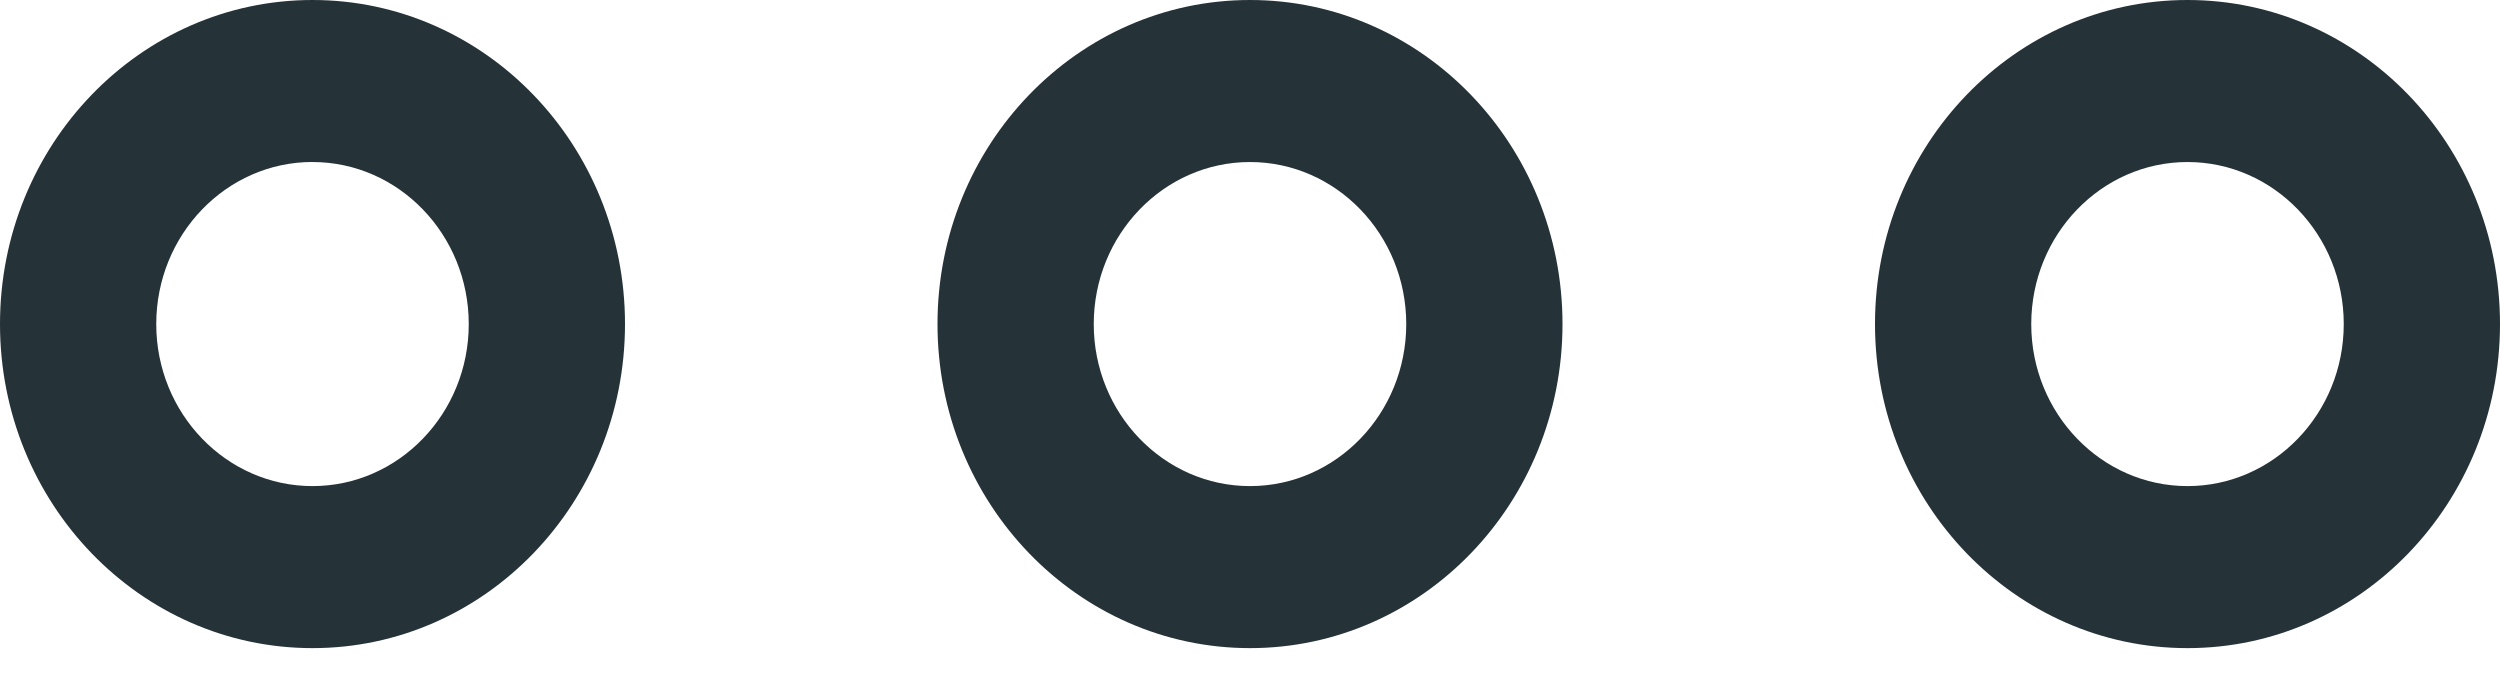
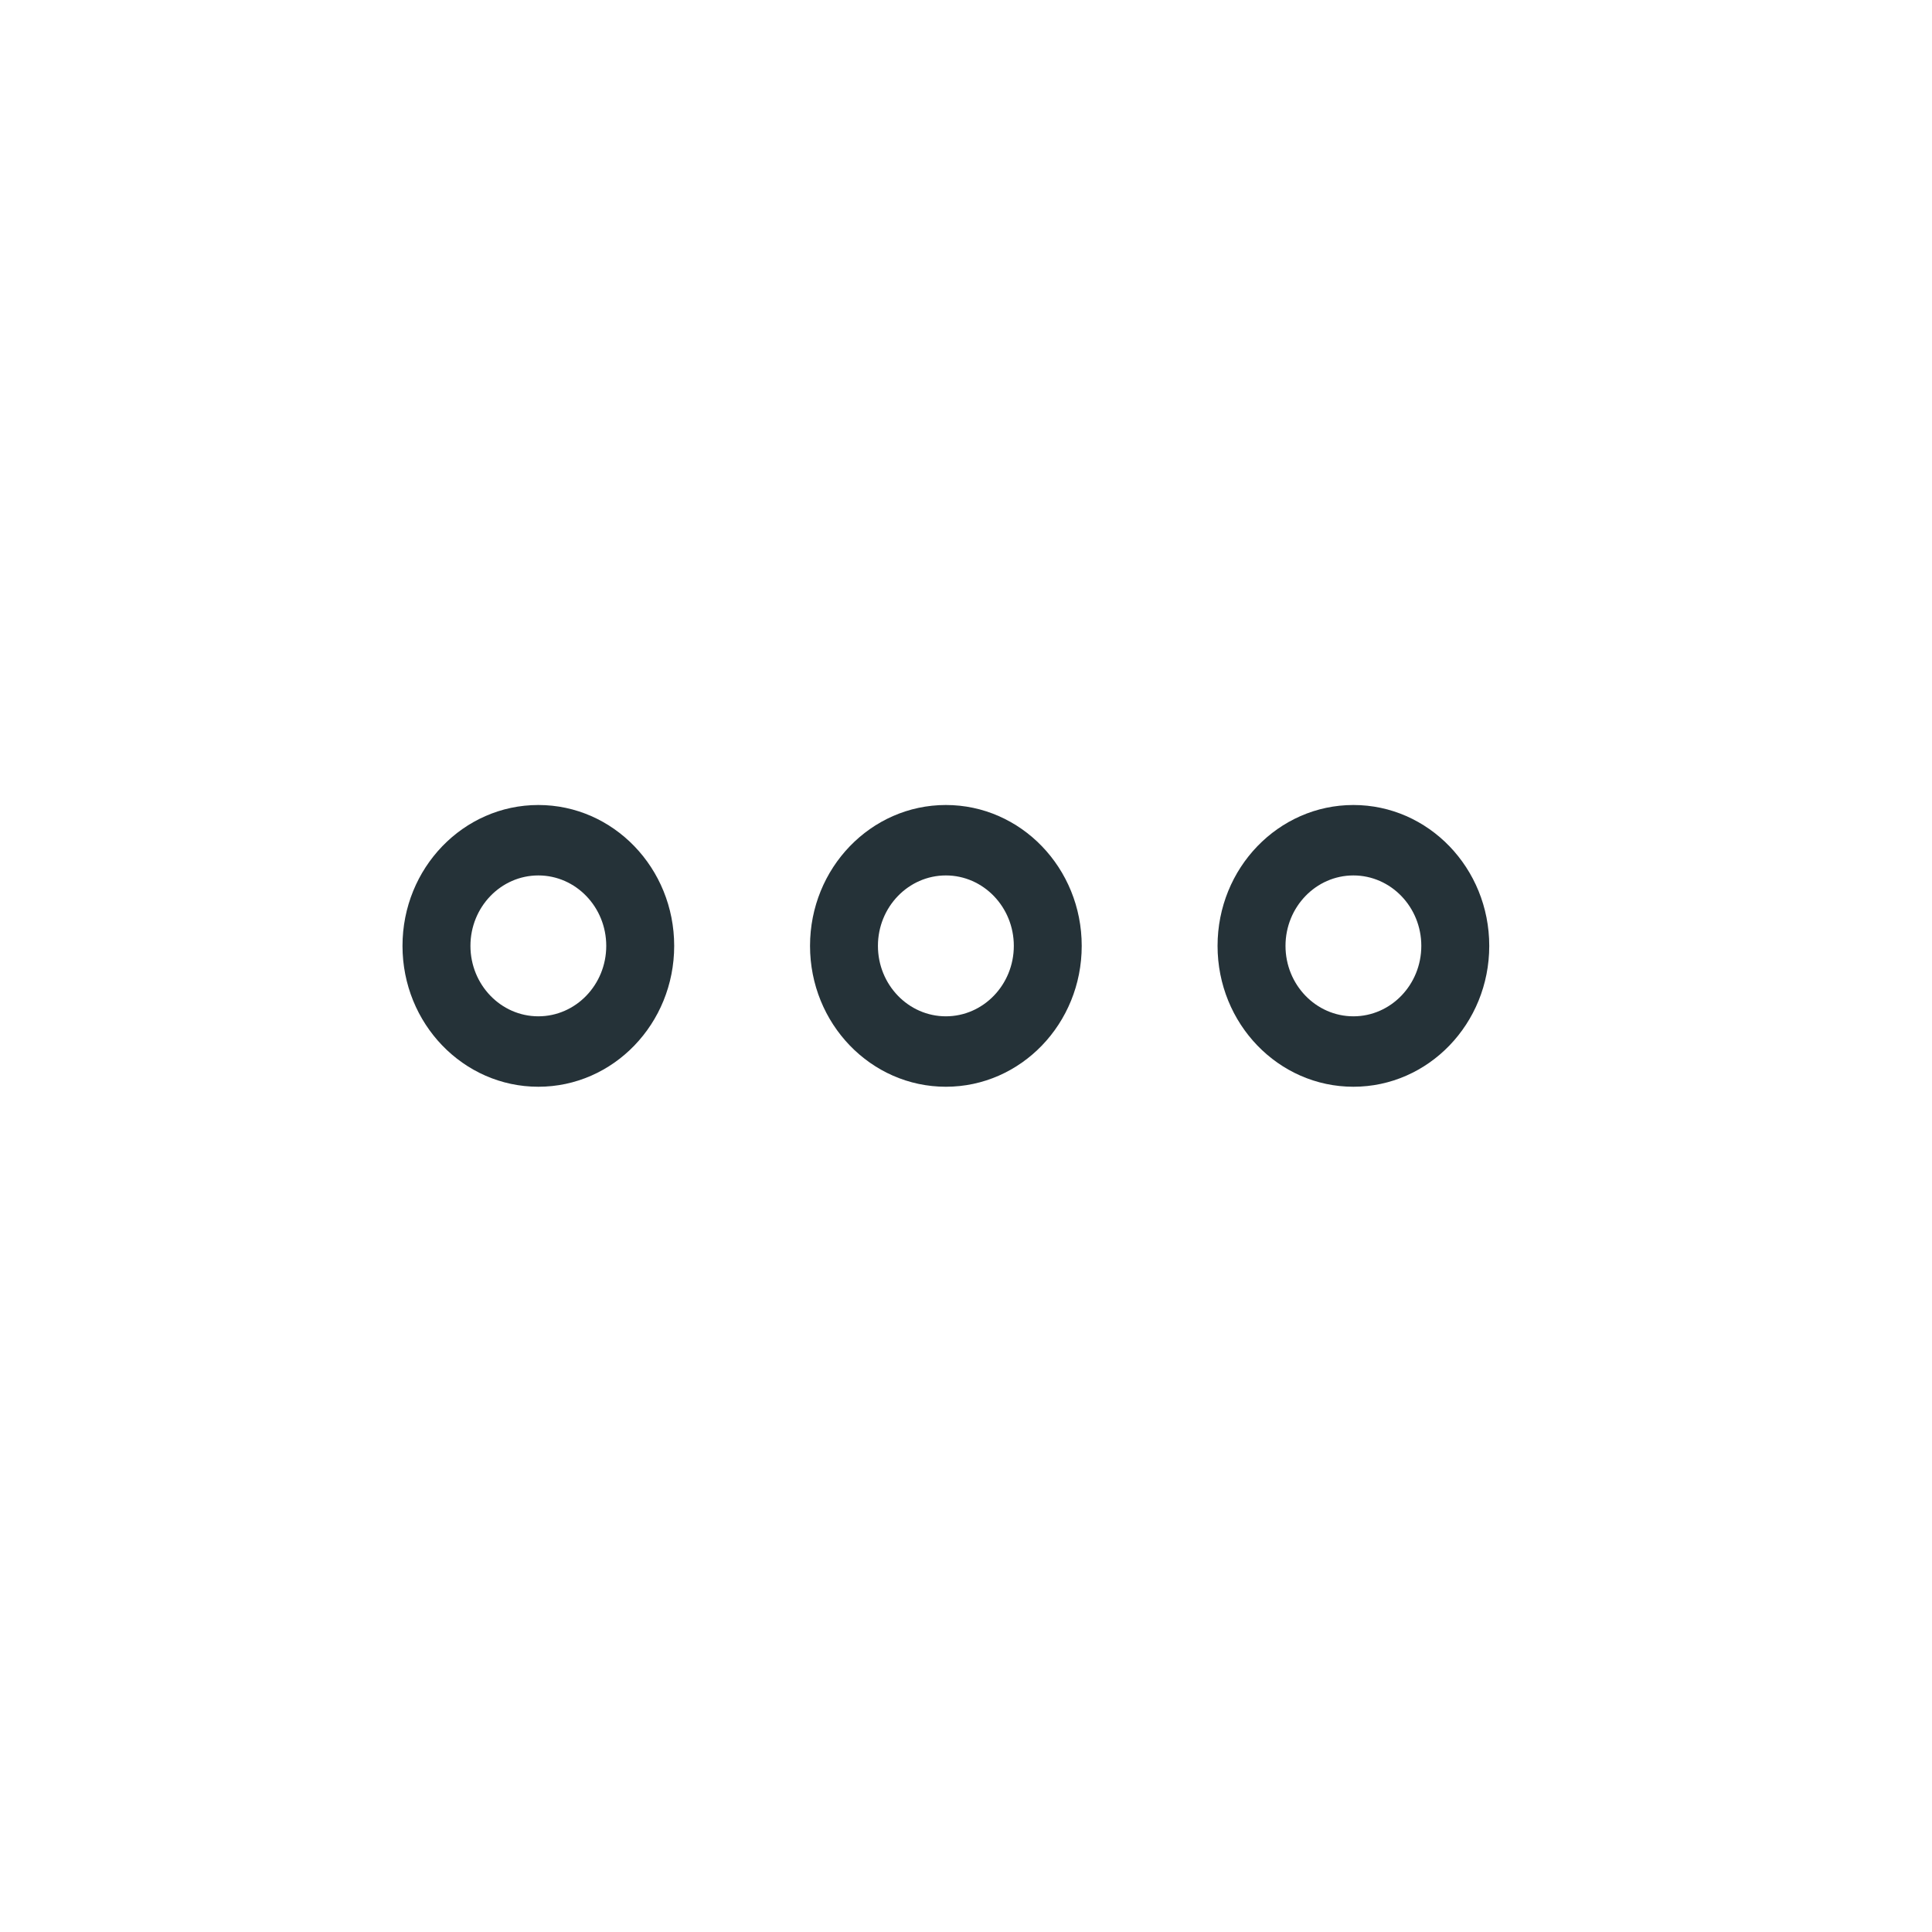
- <svg xmlns="http://www.w3.org/2000/svg" width="48" height="13" fill="none" viewBox="0 0 48 13">
-   <path fill-rule="evenodd" clip-rule="evenodd" d="M6 0C2.687 0 0 2.786 0 6.222c0 3.436 2.687 6.222 6 6.222 3.314 0 6-2.786 6-6.222C12 2.786 9.314 0 6 0zm0 3.111c1.655 0 3 1.395 3 3.111 0 1.716-1.345 3.111-3 3.111-1.654 0-3-1.395-3-3.11C3 4.505 4.346 3.11 6 3.11zM24 0c-3.313 0-6 2.786-6 6.222 0 3.436 2.687 6.222 6 6.222 3.314 0 6-2.786 6-6.222C30 2.786 27.314 0 24 0zm0 3.111c1.655 0 3 1.395 3 3.111 0 1.716-1.345 3.111-3 3.111-1.654 0-3-1.395-3-3.11 0-1.717 1.346-3.112 3-3.112zM42 0c-3.313 0-6 2.786-6 6.222 0 3.436 2.687 6.222 6 6.222 3.314 0 6-2.786 6-6.222C48 2.786 45.314 0 42 0zm0 3.111c1.655 0 3 1.395 3 3.111 0 1.716-1.345 3.111-3 3.111-1.654 0-3-1.395-3-3.11 0-1.717 1.346-3.112 3-3.112z" fill="#253238" />
+ <svg xmlns="http://www.w3.org/2000/svg" width="48" height="48" viewBox="0 0 48 48" fill="none">
+   <g id="Icons / Vertical Cars / Car others">
+     <path id="Combined Shape" fill-rule="evenodd" clip-rule="evenodd" d="M13.375 20C11.511 20 10 21.567 10 23.5C10 25.433 11.511 27 13.375 27C15.239 27 16.75 25.433 16.75 23.5C16.75 21.567 15.239 20 13.375 20ZM13.375 21.75C14.306 21.75 15.062 22.535 15.062 23.5C15.062 24.465 14.306 25.25 13.375 25.25C12.444 25.25 11.688 24.465 11.688 23.5C11.688 22.535 12.444 21.75 13.375 21.75ZM23.5 20C21.636 20 20.125 21.567 20.125 23.5C20.125 25.433 21.636 27 23.5 27C25.364 27 26.875 25.433 26.875 23.5C26.875 21.567 25.364 20 23.5 20ZM23.5 21.75C24.431 21.75 25.188 22.535 25.188 23.5C25.188 24.465 24.431 25.25 23.5 25.25C22.569 25.25 21.812 24.465 21.812 23.5C21.812 22.535 22.569 21.75 23.5 21.75ZM33.625 20C31.761 20 30.25 21.567 30.25 23.5C30.25 25.433 31.761 27 33.625 27C35.489 27 37 25.433 37 23.5C37 21.567 35.489 20 33.625 20ZM33.625 21.75C34.556 21.75 35.312 22.535 35.312 23.5C35.312 24.465 34.556 25.25 33.625 25.25C32.694 25.25 31.938 24.465 31.938 23.5C31.938 22.535 32.694 21.75 33.625 21.75Z" fill="#253238" />
+   </g>
</svg>
